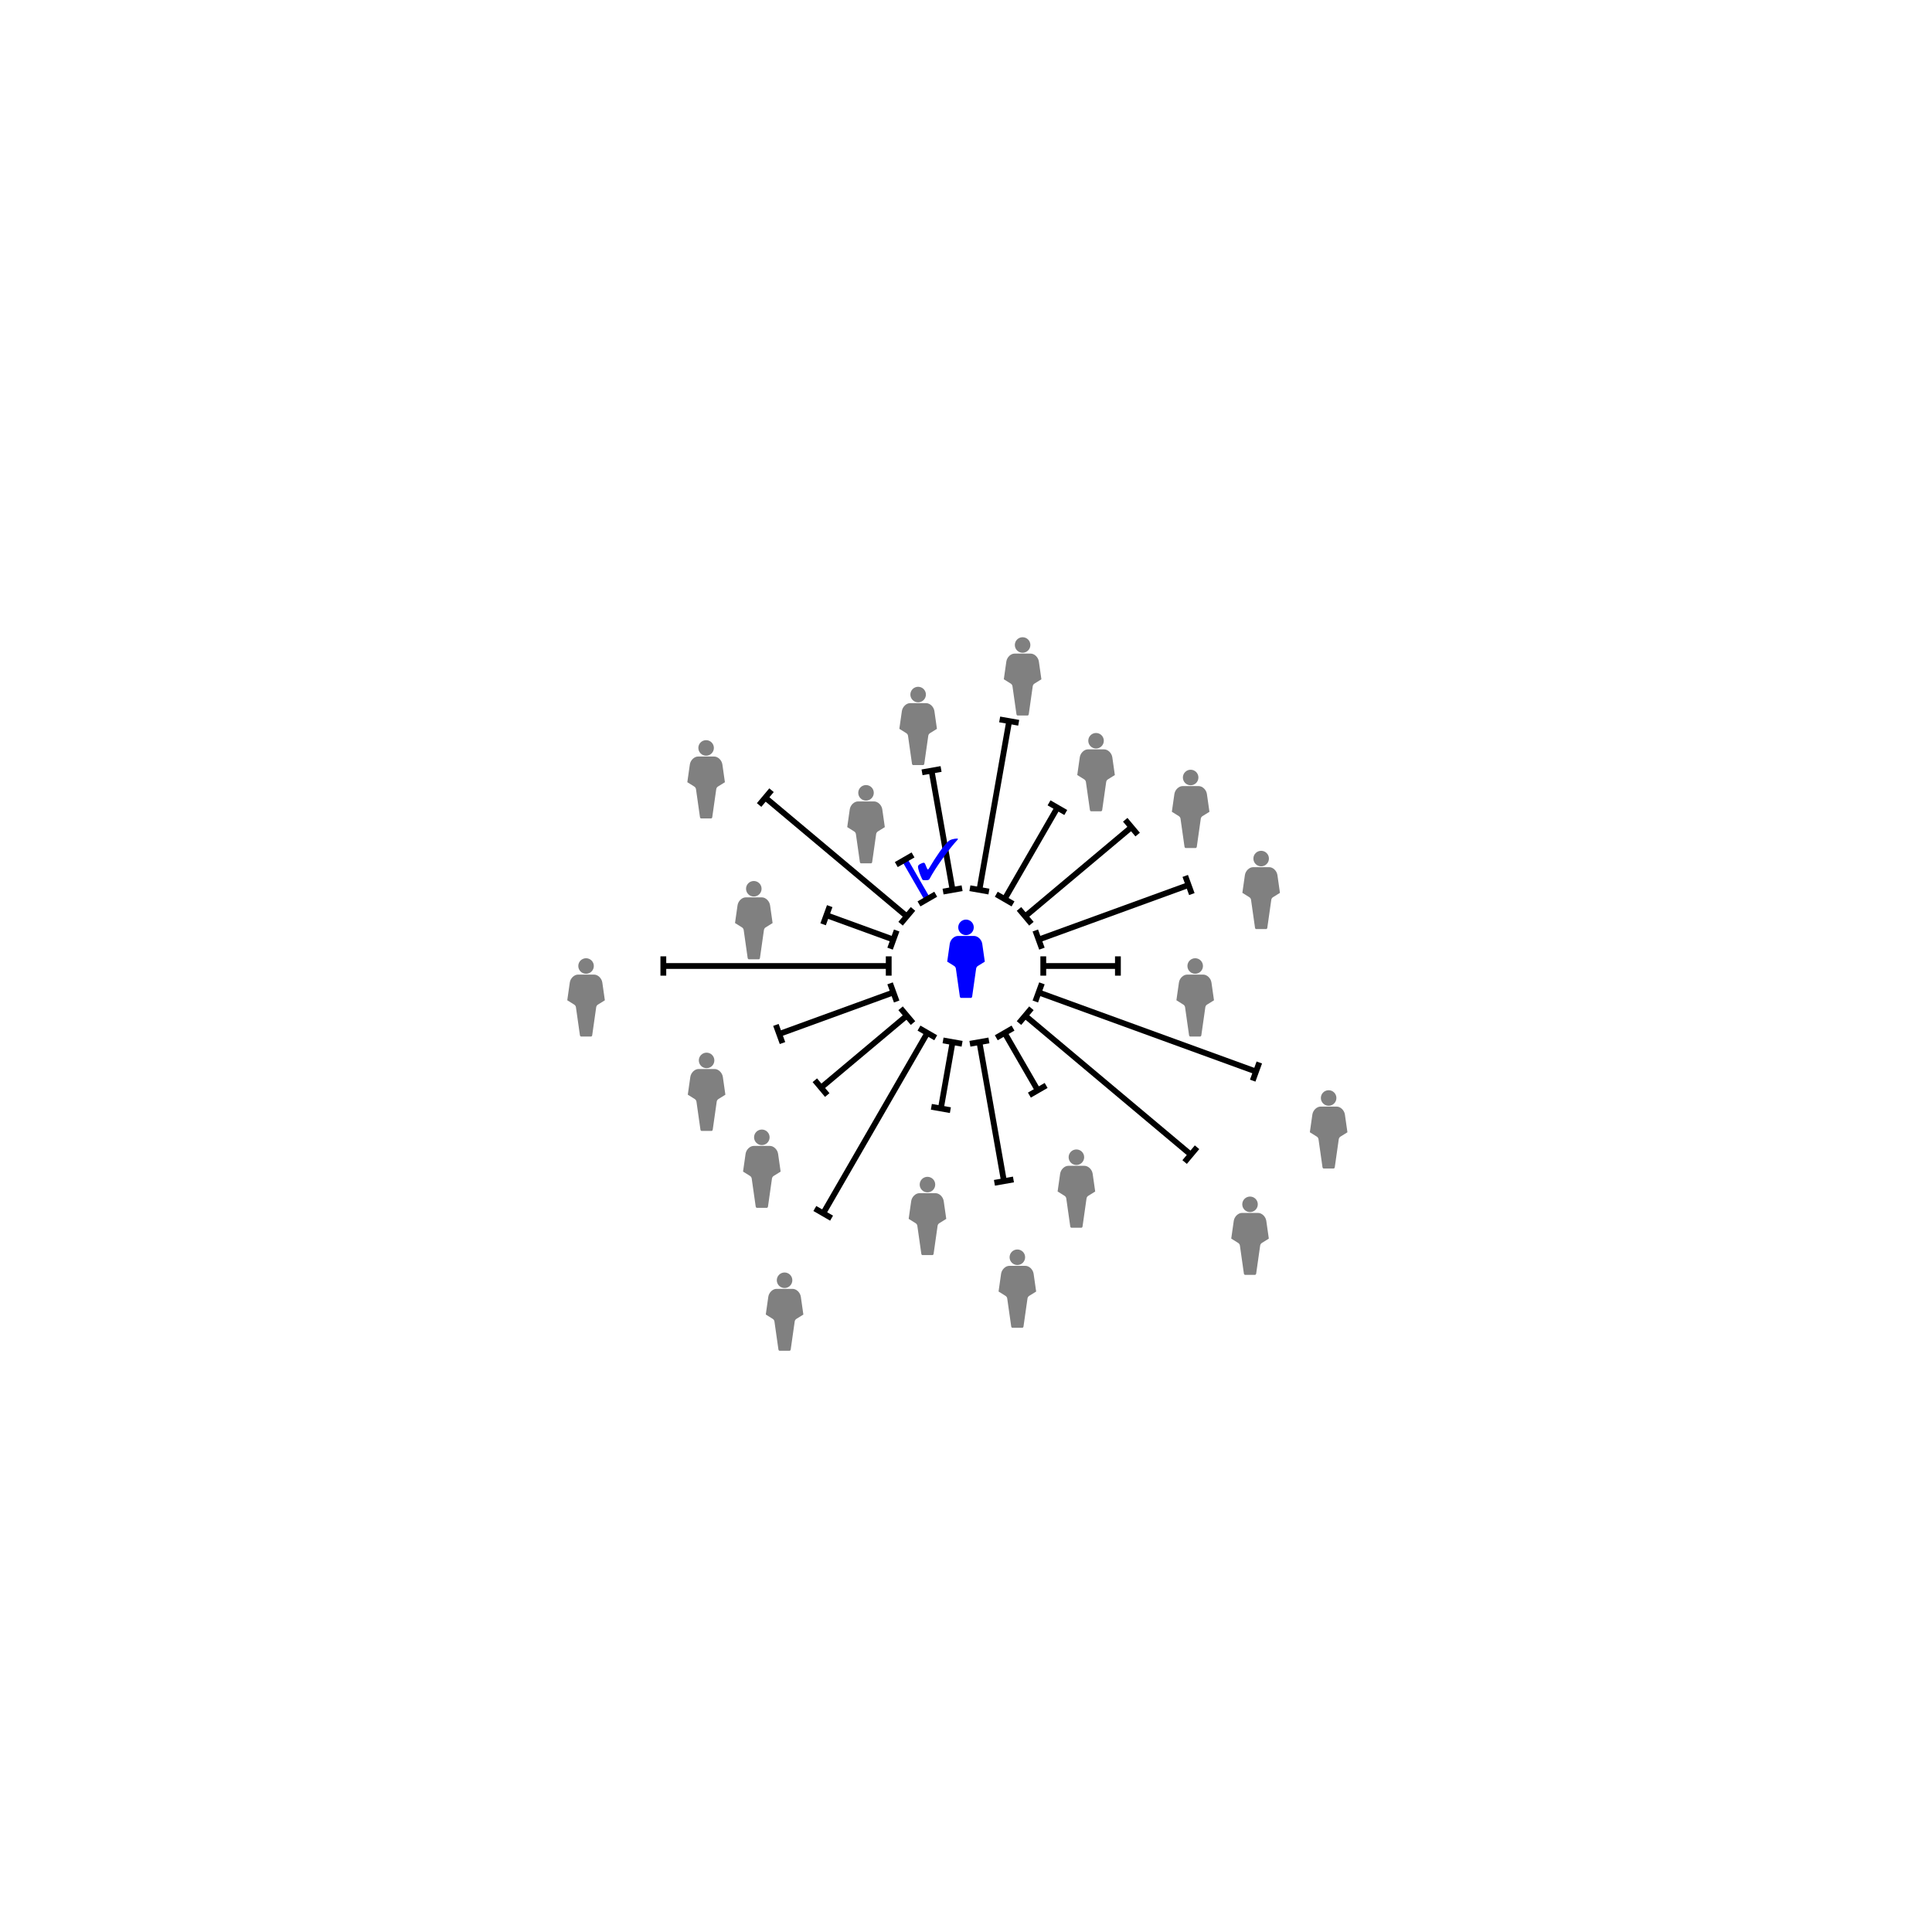
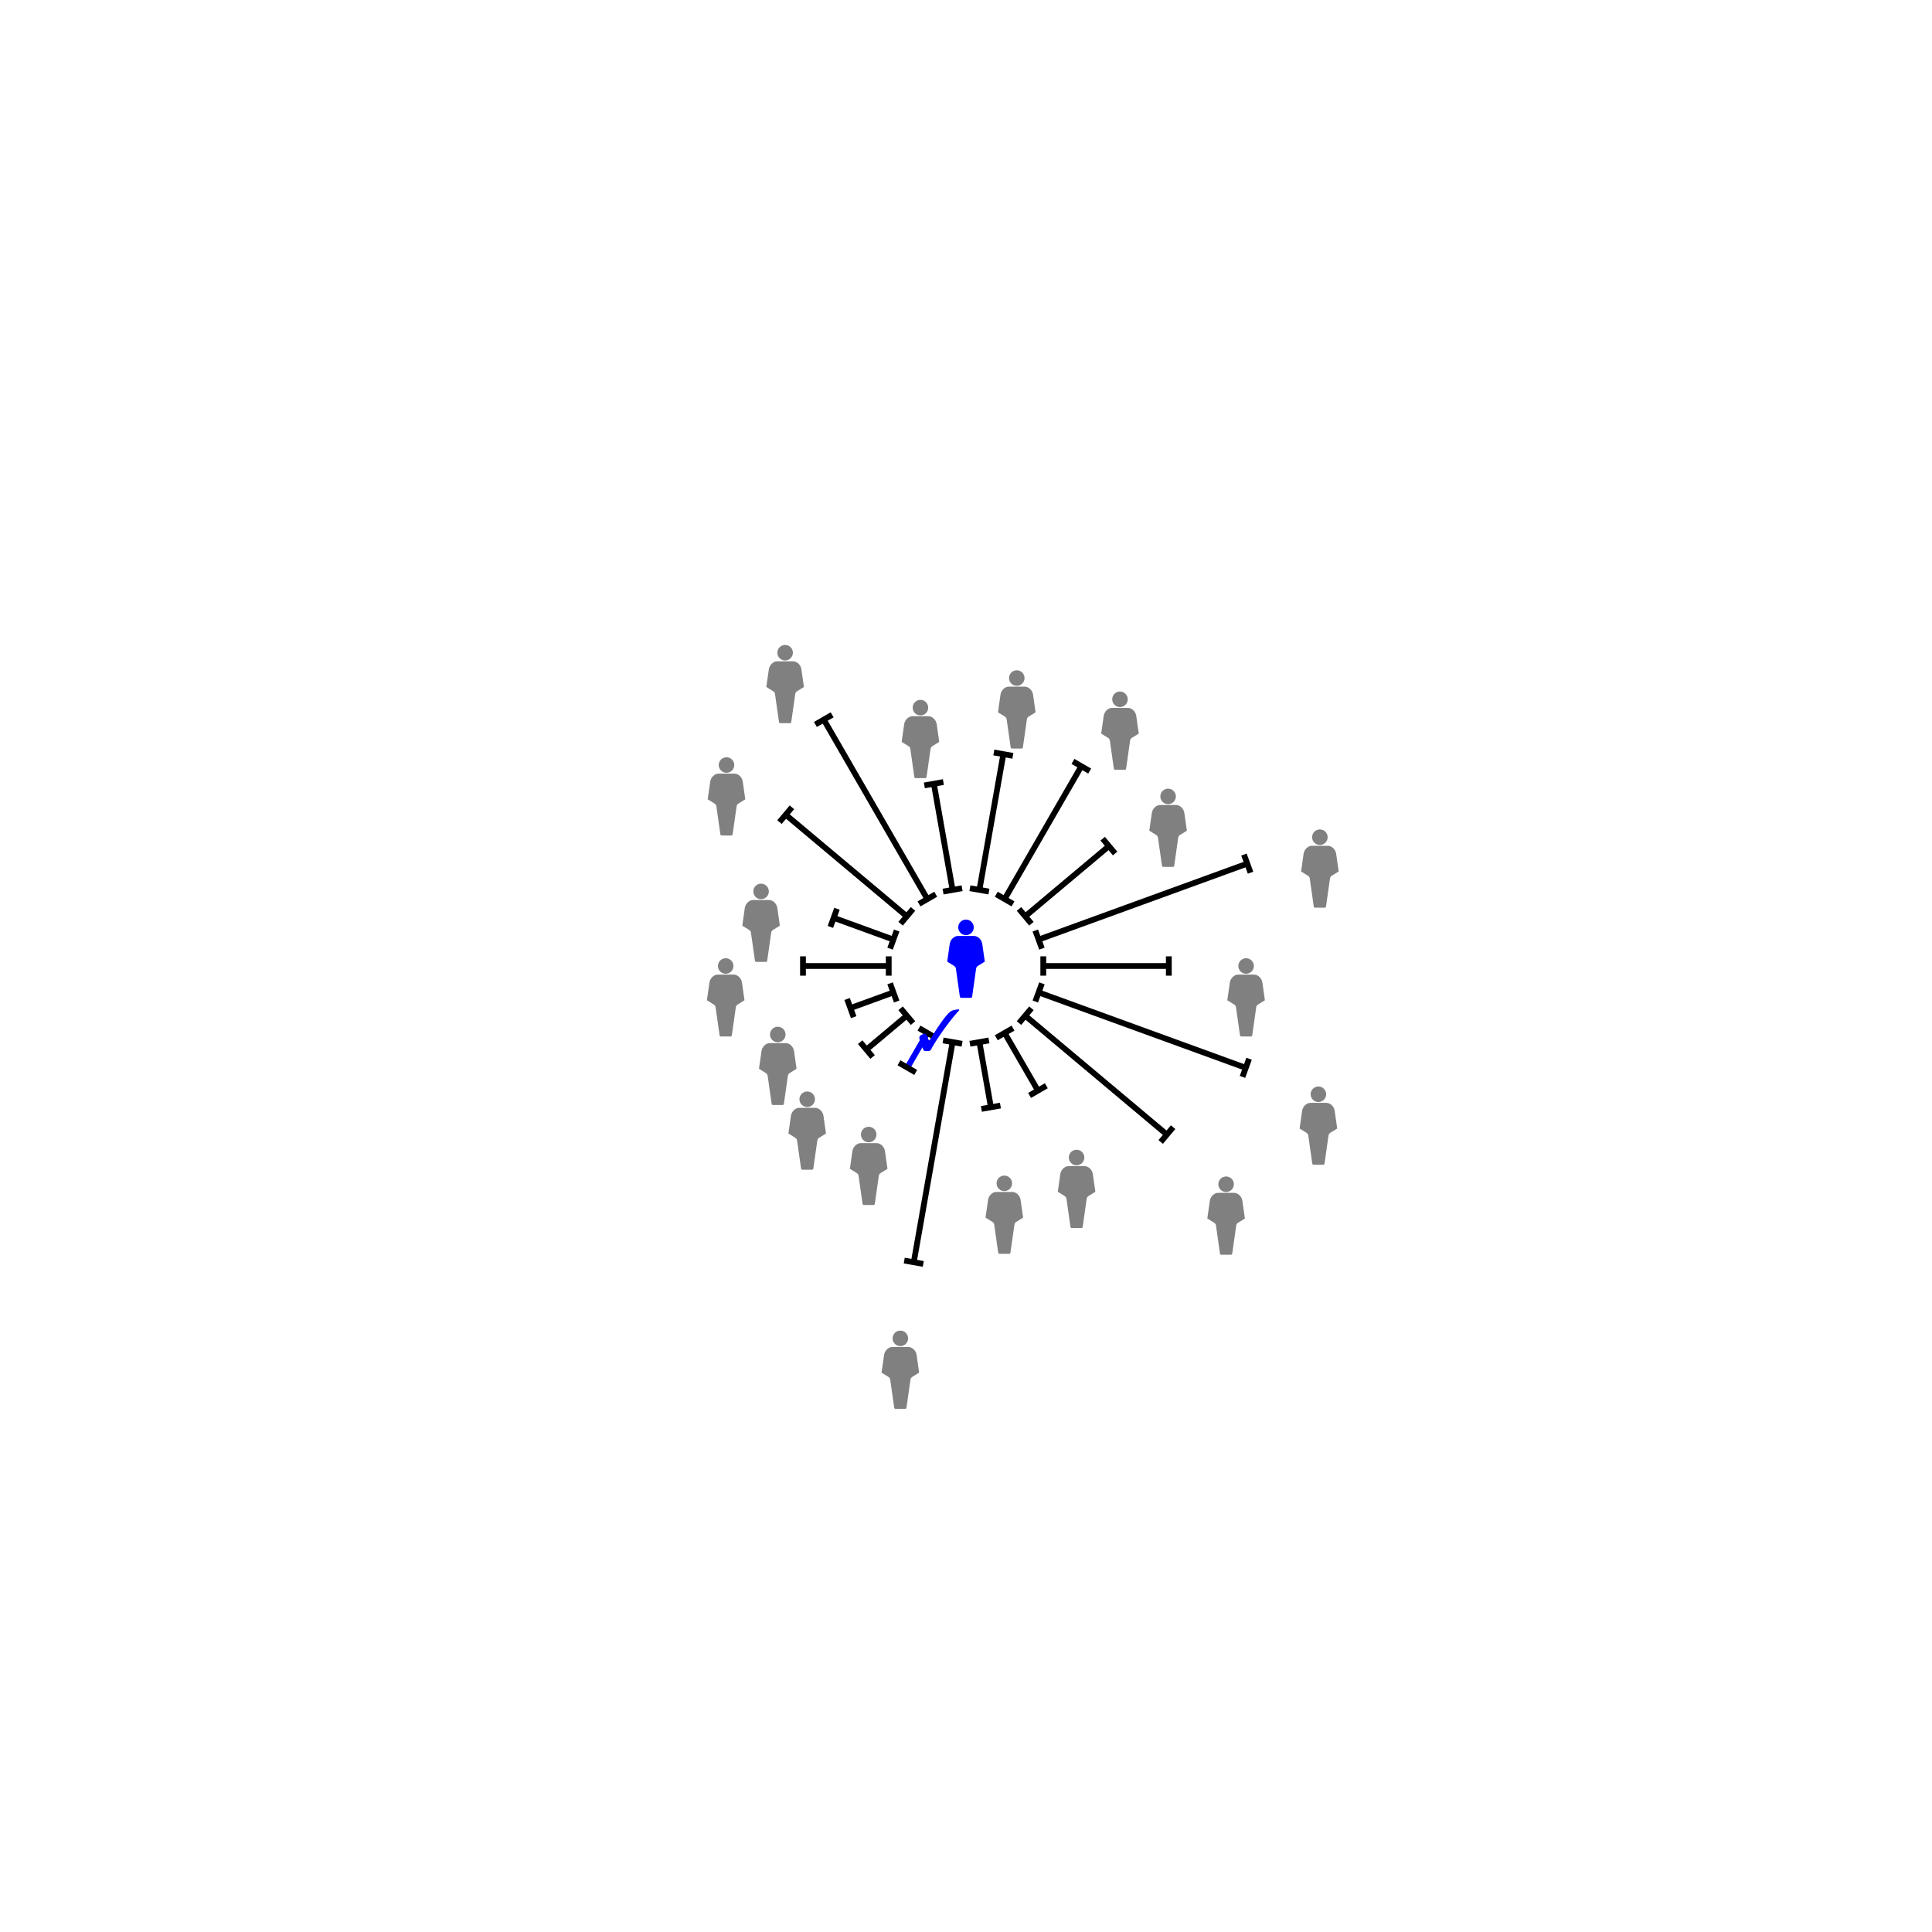
<svg xmlns="http://www.w3.org/2000/svg" baseProfile="full" height="500px" version="1.1" width="500px">
  <defs>
    <marker id="start_arrow" markerHeight="6" markerWidth="6" orient="auto" refX="3" refY="3">
      <path d="M6,0 L0,3 L6,6 Z" fill="black" />
    </marker>
    <marker id="end_arrow" markerHeight="6" markerWidth="6" orient="auto" refX="3" refY="3">
      <path d="M0,0 L6,3 L0,6 Z" fill="black" />
    </marker>
  </defs>
  <g fill="blue" transform="translate(235.2963,233.0) scale(0.1)">
-     <circle cx="147.037" cy="70" r="20.104" />
-     <path d="M98.402,158.679 L104.963,112.661 C106.644,101.598 116.398,92.253 126.261,92.253 H167.816 C177.678,92.253 187.431,101.599 189.114,112.661 L195.687,158.766 L177.734,169.911 C175.299,171.423 173.66,173.934 173.256,176.769 L162.956,249.147 C162.951,249.184 162.945,249.222 162.94,249.259 C162.697,251.122 161.041,252.485 160.27,252.485 H133.833 C133.062,252.485 131.406,251.123 131.163,249.259 C131.158,249.222 131.152,249.184 131.147,249.147 L120.845,176.769 C120.442,173.933 118.802,171.423 116.368,169.911 L98.402,158.679 Z" />
+     <circle cx="147.037" cy="70.0" r="20.104" />
+     <path d="M98.402,158.679 L104.963,112.661 C106.644,101.598 116.398,92.253 126.261,92.253 H167.816 C177.678,92.253 187.431,101.599 189.099,112.573 L195.672,158.678 L177.719,169.823 C175.284,171.335 173.645,173.846 173.241,176.681 L162.941,249.059 C162.936,249.096 162.93,249.134 162.925,249.171 C162.682,251.034 161.026,252.397 160.255,252.397 H133.818 C133.047,252.397 131.39,251.035 131.147,249.171 C131.142,249.134 131.136,249.096 131.131,249.059 L120.829,176.681 C120.426,173.845 118.786,171.334 116.352,169.823 L98.402,158.679 Z" />
  </g>
-   <g fill="grey" transform="translate(294.6115,243.0) scale(0.1)">
-     <circle cx="147.037" cy="70" r="20.104" />
-     <path d="M98.402,158.679 L104.963,112.661 C106.644,101.598 116.398,92.253 126.261,92.253 H167.816 C177.678,92.253 187.431,101.599 189.114,112.661 L195.687,158.766 L177.734,169.911 C175.299,171.423 173.66,173.934 173.256,176.769 L162.956,249.147 C162.951,249.184 162.945,249.222 162.94,249.259 C162.697,251.122 161.041,252.485 160.27,252.485 H133.833 C133.062,252.485 131.406,251.123 131.163,249.259 C131.158,249.222 131.152,249.184 131.147,249.147 L120.845,176.769 C120.442,173.933 118.802,171.423 116.368,169.911 L98.402,158.679 Z" />
+   <g fill="grey" transform="translate(307.7883,243.0) scale(0.1)">
+     <circle cx="147.037" cy="70.0" r="20.104" />
+     <path d="M98.402,158.679 L104.963,112.661 C106.644,101.598 116.398,92.253 126.261,92.253 H167.816 C177.678,92.253 187.431,101.599 189.099,112.573 L195.672,158.678 L177.719,169.823 C175.284,171.335 173.645,173.846 173.241,176.681 L162.941,249.059 C162.936,249.096 162.93,249.134 162.925,249.171 C162.682,251.034 161.026,252.397 160.255,252.397 H133.818 C133.047,252.397 131.39,251.035 131.147,249.171 C131.142,249.134 131.136,249.096 131.131,249.059 L120.829,176.681 C120.426,173.845 118.786,171.334 116.352,169.823 L98.402,158.679 Z" />
  </g>
-   <line stroke="black" stroke-width="1.5" x1="270.0" x2="289.315" y1="250.0" y2="250.0" />
+   <line stroke="black" stroke-width="1.5" x1="270.0" x2="302.492" y1="250.0" y2="250.0" />
  <line stroke="black" stroke-width="1.5" x1="270.0" x2="270.0" y1="252.5" y2="247.5" />
-   <line stroke="black" stroke-width="1.5" x1="289.315" x2="289.315" y1="252.5" y2="247.5" />
-   <g fill="grey" transform="translate(329.1454,277.1583) scale(0.1)">
-     <circle cx="147.037" cy="70" r="20.104" />
-     <path d="M98.402,158.679 L104.963,112.661 C106.644,101.598 116.398,92.253 126.261,92.253 H167.816 C177.678,92.253 187.431,101.599 189.114,112.661 L195.687,158.766 L177.734,169.911 C175.299,171.423 173.66,173.934 173.256,176.769 L162.956,249.147 C162.951,249.184 162.945,249.222 162.94,249.259 C162.697,251.122 161.041,252.485 160.27,252.485 H133.833 C133.062,252.485 131.406,251.123 131.163,249.259 C131.158,249.222 131.152,249.184 131.147,249.147 L120.845,176.769 C120.442,173.933 118.802,171.423 116.368,169.911 L98.402,158.679 Z" />
+   <line stroke="black" stroke-width="1.5" x1="302.492" x2="302.492" y1="252.5" y2="247.5" />
+   <g fill="grey" transform="translate(326.497,276.1944) scale(0.1)">
+     <circle cx="147.037" cy="70.0" r="20.104" />
+     <path d="M98.402,158.679 L104.963,112.661 C106.644,101.598 116.398,92.253 126.261,92.253 H167.816 C177.678,92.253 187.431,101.599 189.099,112.573 L195.672,158.678 L177.719,169.823 C175.284,171.335 173.645,173.846 173.241,176.681 L162.941,249.059 C162.936,249.096 162.93,249.134 162.925,249.171 C162.682,251.034 161.026,252.397 160.255,252.397 H133.818 C133.047,252.397 131.39,251.035 131.147,249.171 C131.142,249.134 131.136,249.096 131.131,249.059 L120.829,176.681 C120.426,173.845 118.786,171.334 116.352,169.823 L98.402,158.679 Z" />
  </g>
-   <line stroke="black" stroke-width="1.5" x1="268.794" x2="325.055" y1="256.84" y2="277.318" />
+   <line stroke="black" stroke-width="1.5" x1="268.794" x2="322.407" y1="256.84" y2="276.354" />
  <line stroke="black" stroke-width="1.5" x1="267.939" x2="269.649" y1="259.19" y2="254.491" />
-   <line stroke="black" stroke-width="1.5" x1="324.2" x2="325.91" y1="279.667" y2="274.969" />
-   <g fill="grey" transform="translate(308.8025,304.6791) scale(0.1)">
-     <circle cx="147.037" cy="70" r="20.104" />
-     <path d="M98.402,158.679 L104.963,112.661 C106.644,101.598 116.398,92.253 126.261,92.253 H167.816 C177.678,92.253 187.431,101.599 189.114,112.661 L195.687,158.766 L177.734,169.911 C175.299,171.423 173.66,173.934 173.256,176.769 L162.956,249.147 C162.951,249.184 162.945,249.222 162.94,249.259 C162.697,251.122 161.041,252.485 160.27,252.485 H133.833 C133.062,252.485 131.406,251.123 131.163,249.259 C131.158,249.222 131.152,249.184 131.147,249.147 L120.845,176.769 C120.442,173.933 118.802,171.423 116.368,169.911 L98.402,158.679 Z" />
+   <line stroke="black" stroke-width="1.5" x1="321.552" x2="323.262" y1="278.703" y2="274.005" />
+   <g fill="grey" transform="translate(302.6105,299.4833) scale(0.1)">
+     <circle cx="147.037" cy="70.0" r="20.104" />
+     <path d="M98.402,158.679 L104.963,112.661 C106.644,101.598 116.398,92.253 126.261,92.253 H167.816 C177.678,92.253 187.431,101.599 189.099,112.573 L195.672,158.678 L177.719,169.823 C175.284,171.335 173.645,173.846 173.241,176.681 L162.941,249.059 C162.936,249.096 162.93,249.134 162.925,249.171 C162.682,251.034 161.026,252.397 160.255,252.397 H133.818 C133.047,252.397 131.39,251.035 131.147,249.171 C131.142,249.134 131.136,249.096 131.131,249.059 L120.829,176.681 C120.426,173.845 118.786,171.334 116.352,169.823 L98.402,158.679 Z" />
  </g>
-   <line stroke="black" stroke-width="1.5" x1="265.321" x2="308.185" y1="262.856" y2="298.823" />
+   <line stroke="black" stroke-width="1.5" x1="265.321" x2="301.993" y1="262.856" y2="293.628" />
  <line stroke="black" stroke-width="1.5" x1="263.714" x2="266.928" y1="264.771" y2="260.941" />
-   <line stroke="black" stroke-width="1.5" x1="306.578" x2="309.792" y1="300.738" y2="296.908" />
-   <g fill="grey" transform="translate(263.8669,292.4857) scale(0.1)">
-     <circle cx="147.037" cy="70" r="20.104" />
-     <path d="M98.402,158.679 L104.963,112.661 C106.644,101.598 116.398,92.253 126.261,92.253 H167.816 C177.678,92.253 187.431,101.599 189.114,112.661 L195.687,158.766 L177.734,169.911 C175.299,171.423 173.66,173.934 173.256,176.769 L162.956,249.147 C162.951,249.184 162.945,249.222 162.94,249.259 C162.697,251.122 161.041,252.485 160.27,252.485 H133.833 C133.062,252.485 131.406,251.123 131.163,249.259 C131.158,249.222 131.152,249.184 131.147,249.147 L120.845,176.769 C120.442,173.933 118.802,171.423 116.368,169.911 L98.402,158.679 Z" />
+   <line stroke="black" stroke-width="1.5" x1="300.386" x2="303.6" y1="295.543" y2="291.712" />
+   <g fill="grey" transform="translate(263.9129,292.5655) scale(0.1)">
+     <circle cx="147.037" cy="70.0" r="20.104" />
+     <path d="M98.402,158.679 L104.963,112.661 C106.644,101.598 116.398,92.253 126.261,92.253 H167.816 C177.678,92.253 187.431,101.599 189.099,112.573 L195.672,158.678 L177.719,169.823 C175.284,171.335 173.645,173.846 173.241,176.681 L162.941,249.059 C162.936,249.096 162.93,249.134 162.925,249.171 C162.682,251.034 161.026,252.397 160.255,252.397 H133.818 C133.047,252.397 131.39,251.035 131.147,249.171 C131.142,249.134 131.136,249.096 131.131,249.059 L120.829,176.681 C120.426,173.845 118.786,171.334 116.352,169.823 L98.402,158.679 Z" />
  </g>
-   <line stroke="black" stroke-width="1.5" x1="260.0" x2="268.571" y1="267.321" y2="282.165" />
+   <line stroke="black" stroke-width="1.5" x1="260.0" x2="268.617" y1="267.321" y2="282.245" />
  <line stroke="black" stroke-width="1.5" x1="257.835" x2="262.165" y1="268.571" y2="266.071" />
-   <line stroke="black" stroke-width="1.5" x1="266.406" x2="270.736" y1="283.415" y2="280.915" />
-   <g fill="grey" transform="translate(248.587,318.3752) scale(0.1)">
-     <circle cx="147.037" cy="70" r="20.104" />
-     <path d="M98.402,158.679 L104.963,112.661 C106.644,101.598 116.398,92.253 126.261,92.253 H167.816 C177.678,92.253 187.431,101.599 189.114,112.661 L195.687,158.766 L177.734,169.911 C175.299,171.423 173.66,173.934 173.256,176.769 L162.956,249.147 C162.951,249.184 162.945,249.222 162.94,249.259 C162.697,251.122 161.041,252.485 160.27,252.485 H133.833 C133.062,252.485 131.406,251.123 131.163,249.259 C131.158,249.222 131.152,249.184 131.147,249.147 L120.845,176.769 C120.442,173.933 118.802,171.423 116.368,169.911 L98.402,158.679 Z" />
+   <line stroke="black" stroke-width="1.5" x1="266.452" x2="270.782" y1="283.495" y2="280.995" />
+   <g fill="grey" transform="translate(245.2145,299.2488) scale(0.1)">
+     <circle cx="147.037" cy="70.0" r="20.104" />
+     <path d="M98.402,158.679 L104.963,112.661 C106.644,101.598 116.398,92.253 126.261,92.253 H167.816 C177.678,92.253 187.431,101.599 189.099,112.573 L195.672,158.678 L177.719,169.823 C175.284,171.335 173.645,173.846 173.241,176.681 L162.941,249.059 C162.936,249.096 162.93,249.134 162.925,249.171 C162.682,251.034 161.026,252.397 160.255,252.397 H133.818 C133.047,252.397 131.39,251.035 131.147,249.171 C131.142,249.134 131.136,249.096 131.131,249.059 L120.829,176.681 C120.426,173.845 118.786,171.334 116.352,169.823 L98.402,158.679 Z" />
  </g>
-   <line stroke="black" stroke-width="1.5" x1="253.473" x2="259.818" y1="269.696" y2="305.679" />
+   <line stroke="black" stroke-width="1.5" x1="253.473" x2="256.445" y1="269.696" y2="286.553" />
  <line stroke="black" stroke-width="1.5" x1="251.011" x2="255.935" y1="270.13" y2="269.262" />
-   <line stroke="black" stroke-width="1.5" x1="257.356" x2="262.28" y1="306.113" y2="305.245" />
-   <g fill="grey" transform="translate(225.3217,299.5687) scale(0.1)">
-     <circle cx="147.037" cy="70" r="20.104" />
-     <path d="M98.402,158.679 L104.963,112.661 C106.644,101.598 116.398,92.253 126.261,92.253 H167.816 C177.678,92.253 187.431,101.599 189.114,112.661 L195.687,158.766 L177.734,169.911 C175.299,171.423 173.66,173.934 173.256,176.769 L162.956,249.147 C162.951,249.184 162.945,249.222 162.94,249.259 C162.697,251.122 161.041,252.485 160.27,252.485 H133.833 C133.062,252.485 131.406,251.123 131.163,249.259 C131.158,249.222 131.152,249.184 131.147,249.147 L120.845,176.769 C120.442,173.933 118.802,171.423 116.368,169.911 L98.402,158.679 Z" />
+   <line stroke="black" stroke-width="1.5" x1="253.983" x2="258.907" y1="286.987" y2="286.119" />
+   <g fill="grey" transform="translate(218.3042,339.3669) scale(0.1)">
+     <circle cx="147.037" cy="70.0" r="20.104" />
+     <path d="M98.402,158.679 L104.963,112.661 C106.644,101.598 116.398,92.253 126.261,92.253 H167.816 C177.678,92.253 187.431,101.599 189.099,112.573 L195.672,158.678 L177.719,169.823 C175.284,171.335 173.645,173.846 173.241,176.681 L162.941,249.059 C162.936,249.096 162.93,249.134 162.925,249.171 C162.682,251.034 161.026,252.397 160.255,252.397 H133.818 C133.047,252.397 131.39,251.035 131.147,249.171 C131.142,249.134 131.136,249.096 131.131,249.059 L120.829,176.681 C120.426,173.845 118.786,171.334 116.352,169.823 L98.402,158.679 Z" />
  </g>
-   <line stroke="black" stroke-width="1.5" x1="246.527" x2="243.498" y1="269.696" y2="286.873" />
+   <line stroke="black" stroke-width="1.5" x1="246.527" x2="236.481" y1="269.696" y2="326.671" />
  <line stroke="black" stroke-width="1.5" x1="244.065" x2="248.989" y1="269.262" y2="270.13" />
-   <line stroke="black" stroke-width="1.5" x1="241.036" x2="245.96" y1="286.438" y2="287.307" />
-   <g fill="grey" transform="translate(188.3414,324.3283) scale(0.1)">
-     <circle cx="147.037" cy="70" r="20.104" />
-     <path d="M98.402,158.679 L104.963,112.661 C106.644,101.598 116.398,92.253 126.261,92.253 H167.816 C177.678,92.253 187.431,101.599 189.114,112.661 L195.687,158.766 L177.734,169.911 C175.299,171.423 173.66,173.934 173.256,176.769 L162.956,249.147 C162.951,249.184 162.945,249.222 162.94,249.259 C162.697,251.122 161.041,252.485 160.27,252.485 H133.833 C133.062,252.485 131.406,251.123 131.163,249.259 C131.158,249.222 131.152,249.184 131.147,249.147 L120.845,176.769 C120.442,173.933 118.802,171.423 116.368,169.911 L98.402,158.679 Z" />
+   <line stroke="black" stroke-width="1.5" x1="234.019" x2="238.943" y1="326.237" y2="327.105" />
+   <g fill="grey" transform="translate(210.1131,286.6185) scale(0.1)">
+     <circle cx="147.037" cy="70.0" r="20.104" />
+     <path d="M98.402,158.679 L104.963,112.661 C106.644,101.598 116.398,92.253 126.261,92.253 H167.816 C177.678,92.253 187.431,101.599 189.099,112.573 L195.672,158.678 L177.719,169.823 C175.284,171.335 173.645,173.846 173.241,176.681 L162.941,249.059 C162.936,249.096 162.93,249.134 162.925,249.171 C162.682,251.034 161.026,252.397 160.255,252.397 H133.818 C133.047,252.397 131.39,251.035 131.147,249.171 C131.142,249.134 131.136,249.096 131.131,249.059 L120.829,176.681 C120.426,173.845 118.786,171.334 116.352,169.823 L98.402,158.679 Z" />
  </g>
-   <line stroke="black" stroke-width="1.5" x1="240.0" x2="213.045" y1="267.321" y2="314.008" />
+   <line stroke="blue" stroke-width="1.5" x1="240.0" x2="234.817" y1="267.321" y2="276.298" />
  <line stroke="black" stroke-width="1.5" x1="237.835" x2="242.165" y1="266.071" y2="268.571" />
-   <line stroke="black" stroke-width="1.5" x1="210.88" x2="215.21" y1="312.758" y2="315.258" />
-   <g fill="grey" transform="translate(182.4591,287.3357) scale(0.1)">
-     <circle cx="147.037" cy="70" r="20.104" />
-     <path d="M98.402,158.679 L104.963,112.661 C106.644,101.598 116.398,92.253 126.261,92.253 H167.816 C177.678,92.253 187.431,101.599 189.114,112.661 L195.687,158.766 L177.734,169.911 C175.299,171.423 173.66,173.934 173.256,176.769 L162.956,249.147 C162.951,249.184 162.945,249.222 162.94,249.259 C162.697,251.122 161.041,252.485 160.27,252.485 H133.833 C133.062,252.485 131.406,251.123 131.163,249.259 C131.158,249.222 131.152,249.184 131.147,249.147 L120.845,176.769 C120.442,173.933 118.802,171.423 116.368,169.911 L98.402,158.679 Z" />
+   <line stroke="black" stroke-width="1.5" x1="232.652" x2="236.982" y1="275.048" y2="277.548" />
+   <g fill="grey" transform="translate(194.1982,277.4854) scale(0.1)">
+     <circle cx="147.037" cy="70.0" r="20.104" />
+     <path d="M98.402,158.679 L104.963,112.661 C106.644,101.598 116.398,92.253 126.261,92.253 H167.816 C177.678,92.253 187.431,101.599 189.099,112.573 L195.672,158.678 L177.719,169.823 C175.284,171.335 173.645,173.846 173.241,176.681 L162.941,249.059 C162.936,249.096 162.93,249.134 162.925,249.171 C162.682,251.034 161.026,252.397 160.255,252.397 H133.818 C133.047,252.397 131.39,251.035 131.147,249.171 C131.142,249.134 131.136,249.096 131.131,249.059 L120.829,176.681 C120.426,173.845 118.786,171.334 116.352,169.823 L98.402,158.679 Z" />
  </g>
-   <line stroke="black" stroke-width="1.5" x1="234.679" x2="212.484" y1="262.856" y2="281.48" />
+   <line stroke="black" stroke-width="1.5" x1="234.679" x2="224.223" y1="262.856" y2="271.63" />
  <line stroke="black" stroke-width="1.5" x1="233.072" x2="236.286" y1="260.941" y2="264.771" />
-   <line stroke="black" stroke-width="1.5" x1="210.877" x2="214.091" y1="279.565" y2="283.395" />
-   <g fill="grey" transform="translate(168.1595,267.4358) scale(0.1)">
-     <circle cx="147.037" cy="70" r="20.104" />
-     <path d="M98.402,158.679 L104.963,112.661 C106.644,101.598 116.398,92.253 126.261,92.253 H167.816 C177.678,92.253 187.431,101.599 189.114,112.661 L195.687,158.766 L177.734,169.911 C175.299,171.423 173.66,173.934 173.256,176.769 L162.956,249.147 C162.951,249.184 162.945,249.222 162.94,249.259 C162.697,251.122 161.041,252.485 160.27,252.485 H133.833 C133.062,252.485 131.406,251.123 131.163,249.259 C131.158,249.222 131.152,249.184 131.147,249.147 L120.845,176.769 C120.442,173.933 118.802,171.423 116.368,169.911 L98.402,158.679 Z" />
+   <line stroke="black" stroke-width="1.5" x1="222.616" x2="225.83" y1="269.715" y2="273.545" />
+   <g fill="grey" transform="translate(186.5819,260.7306) scale(0.1)">
+     <circle cx="147.037" cy="70.0" r="20.104" />
+     <path d="M98.402,158.679 L104.963,112.661 C106.644,101.598 116.398,92.253 126.261,92.253 H167.816 C177.678,92.253 187.431,101.599 189.099,112.573 L195.672,158.678 L177.719,169.823 C175.284,171.335 173.645,173.846 173.241,176.681 L162.941,249.059 C162.936,249.096 162.93,249.134 162.925,249.171 C162.682,251.034 161.026,252.397 160.255,252.397 H133.818 C133.047,252.397 131.39,251.035 131.147,249.171 C131.142,249.134 131.136,249.096 131.131,249.059 L120.829,176.681 C120.426,173.845 118.786,171.334 116.352,169.823 L98.402,158.679 Z" />
  </g>
-   <line stroke="black" stroke-width="1.5" x1="231.206" x2="201.657" y1="256.84" y2="267.595" />
+   <line stroke="black" stroke-width="1.5" x1="231.206" x2="220.079" y1="256.84" y2="260.89" />
  <line stroke="black" stroke-width="1.5" x1="230.351" x2="232.061" y1="254.491" y2="259.19" />
-   <line stroke="black" stroke-width="1.5" x1="200.802" x2="202.512" y1="265.246" y2="269.945" />
-   <g fill="grey" transform="translate(136.9678,243.0) scale(0.1)">
-     <circle cx="147.037" cy="70" r="20.104" />
-     <path d="M98.402,158.679 L104.963,112.661 C106.644,101.598 116.398,92.253 126.261,92.253 H167.816 C177.678,92.253 187.431,101.599 189.114,112.661 L195.687,158.766 L177.734,169.911 C175.299,171.423 173.66,173.934 173.256,176.769 L162.956,249.147 C162.951,249.184 162.945,249.222 162.94,249.259 C162.697,251.122 161.041,252.485 160.27,252.485 H133.833 C133.062,252.485 131.406,251.123 131.163,249.259 C131.158,249.222 131.152,249.184 131.147,249.147 L120.845,176.769 C120.442,173.933 118.802,171.423 116.368,169.911 L98.402,158.679 Z" />
+   <line stroke="black" stroke-width="1.5" x1="219.224" x2="220.934" y1="258.541" y2="263.239" />
+   <g fill="grey" transform="translate(173.1071,243.0) scale(0.1)">
+     <circle cx="147.037" cy="70.0" r="20.104" />
+     <path d="M98.402,158.679 L104.963,112.661 C106.644,101.598 116.398,92.253 126.261,92.253 H167.816 C177.678,92.253 187.431,101.599 189.099,112.573 L195.672,158.678 L177.719,169.823 C175.284,171.335 173.645,173.846 173.241,176.681 L162.941,249.059 C162.936,249.096 162.93,249.134 162.925,249.171 C162.682,251.034 161.026,252.397 160.255,252.397 H133.818 C133.047,252.397 131.39,251.035 131.147,249.171 C131.142,249.134 131.136,249.096 131.131,249.059 L120.829,176.681 C120.426,173.845 118.786,171.334 116.352,169.823 L98.402,158.679 Z" />
  </g>
-   <line stroke="black" stroke-width="1.5" x1="230.0" x2="171.671" y1="250.0" y2="250.0" />
+   <line stroke="black" stroke-width="1.5" x1="230.0" x2="207.811" y1="250.0" y2="250.0" />
  <line stroke="black" stroke-width="1.5" x1="230.0" x2="230.0" y1="247.5" y2="252.5" />
-   <line stroke="black" stroke-width="1.5" x1="171.671" x2="171.671" y1="247.5" y2="252.5" />
-   <g fill="grey" transform="translate(180.3808,223.0124) scale(0.1)">
-     <circle cx="147.037" cy="70" r="20.104" />
-     <path d="M98.402,158.679 L104.963,112.661 C106.644,101.598 116.398,92.253 126.261,92.253 H167.816 C177.678,92.253 187.431,101.599 189.114,112.661 L195.687,158.766 L177.734,169.911 C175.299,171.423 173.66,173.934 173.256,176.769 L162.956,249.147 C162.951,249.184 162.945,249.222 162.94,249.259 C162.697,251.122 161.041,252.485 160.27,252.485 H133.833 C133.062,252.485 131.406,251.123 131.163,249.259 C131.158,249.222 131.152,249.184 131.147,249.147 L120.845,176.769 C120.442,173.933 118.802,171.423 116.368,169.911 L98.402,158.679 Z" />
+   <line stroke="black" stroke-width="1.5" x1="207.811" x2="207.811" y1="247.5" y2="252.5" />
+   <g fill="grey" transform="translate(182.2598,223.6963) scale(0.1)">
+     <circle cx="147.037" cy="70.0" r="20.104" />
+     <path d="M98.402,158.679 L104.963,112.661 C106.644,101.598 116.398,92.253 126.261,92.253 H167.816 C177.678,92.253 187.431,101.599 189.099,112.573 L195.672,158.678 L177.719,169.823 C175.284,171.335 173.645,173.846 173.241,176.681 L162.941,249.059 C162.936,249.096 162.93,249.134 162.925,249.171 C162.682,251.034 161.026,252.397 160.255,252.397 H133.818 C133.047,252.397 131.39,251.035 131.147,249.171 C131.142,249.134 131.136,249.096 131.131,249.059 L120.829,176.681 C120.426,173.845 118.786,171.334 116.352,169.823 L98.402,158.679 Z" />
  </g>
-   <line stroke="black" stroke-width="1.5" x1="231.206" x2="213.878" y1="243.16" y2="236.853" />
+   <line stroke="black" stroke-width="1.5" x1="231.206" x2="215.757" y1="243.16" y2="237.537" />
  <line stroke="black" stroke-width="1.5" x1="232.061" x2="230.351" y1="240.81" y2="245.509" />
-   <line stroke="black" stroke-width="1.5" x1="214.733" x2="213.023" y1="234.504" y2="239.202" />
-   <g fill="grey" transform="translate(168.0373,186.563) scale(0.1)">
-     <circle cx="147.037" cy="70" r="20.104" />
-     <path d="M98.402,158.679 L104.963,112.661 C106.644,101.598 116.398,92.253 126.261,92.253 H167.816 C177.678,92.253 187.431,101.599 189.114,112.661 L195.687,158.766 L177.734,169.911 C175.299,171.423 173.66,173.934 173.256,176.769 L162.956,249.147 C162.951,249.184 162.945,249.222 162.94,249.259 C162.697,251.122 161.041,252.485 160.27,252.485 H133.833 C133.062,252.485 131.406,251.123 131.163,249.259 C131.158,249.222 131.152,249.184 131.147,249.147 L120.845,176.769 C120.442,173.933 118.802,171.423 116.368,169.911 L98.402,158.679 Z" />
+   <line stroke="black" stroke-width="1.5" x1="216.612" x2="214.902" y1="235.187" y2="239.886" />
+   <g fill="grey" transform="translate(173.3129,190.9898) scale(0.1)">
+     <circle cx="147.037" cy="70.0" r="20.104" />
+     <path d="M98.402,158.679 L104.963,112.661 C106.644,101.598 116.398,92.253 126.261,92.253 H167.816 C177.678,92.253 187.431,101.599 189.099,112.573 L195.672,158.678 L177.719,169.823 C175.284,171.335 173.645,173.846 173.241,176.681 L162.941,249.059 C162.936,249.096 162.93,249.134 162.925,249.171 C162.682,251.034 161.026,252.397 160.255,252.397 H133.818 C133.047,252.397 131.39,251.035 131.147,249.171 C131.142,249.134 131.136,249.096 131.131,249.059 L120.829,176.681 C120.426,173.845 118.786,171.334 116.352,169.823 L98.402,158.679 Z" />
  </g>
-   <line stroke="black" stroke-width="1.5" x1="234.679" x2="198.062" y1="237.144" y2="206.419" />
+   <line stroke="black" stroke-width="1.5" x1="234.679" x2="203.338" y1="237.144" y2="210.846" />
  <line stroke="black" stroke-width="1.5" x1="236.286" x2="233.072" y1="235.229" y2="239.059" />
-   <line stroke="black" stroke-width="1.5" x1="199.669" x2="196.455" y1="204.504" y2="208.334" />
-   <g fill="grey" transform="translate(209.4219,198.1842) scale(0.1)">
-     <circle cx="147.037" cy="70" r="20.104" />
-     <path d="M98.402,158.679 L104.963,112.661 C106.644,101.598 116.398,92.253 126.261,92.253 H167.816 C177.678,92.253 187.431,101.599 189.114,112.661 L195.687,158.766 L177.734,169.911 C175.299,171.423 173.66,173.934 173.256,176.769 L162.956,249.147 C162.951,249.184 162.945,249.222 162.94,249.259 C162.697,251.122 161.041,252.485 160.27,252.485 H133.833 C133.062,252.485 131.406,251.123 131.163,249.259 C131.158,249.222 131.152,249.184 131.147,249.147 L120.845,176.769 C120.442,173.933 118.802,171.423 116.368,169.911 L98.402,158.679 Z" />
+   <line stroke="black" stroke-width="1.5" x1="204.944" x2="201.731" y1="208.93" y2="212.761" />
+   <g fill="grey" transform="translate(188.4859,161.922) scale(0.1)">
+     <circle cx="147.037" cy="70.0" r="20.104" />
+     <path d="M98.402,158.679 L104.963,112.661 C106.644,101.598 116.398,92.253 126.261,92.253 H167.816 C177.678,92.253 187.431,101.599 189.099,112.573 L195.672,158.678 L177.719,169.823 C175.284,171.335 173.645,173.846 173.241,176.681 L162.941,249.059 C162.936,249.096 162.93,249.134 162.925,249.171 C162.682,251.034 161.026,252.397 160.255,252.397 H133.818 C133.047,252.397 131.39,251.035 131.147,249.171 C131.142,249.134 131.136,249.096 131.131,249.059 L120.829,176.681 C120.426,173.845 118.786,171.334 116.352,169.823 L98.402,158.679 Z" />
  </g>
-   <line stroke="blue" stroke-width="1.5" x1="240.0" x2="234.126" y1="232.679" y2="222.505" />
+   <line stroke="black" stroke-width="1.5" x1="240.0" x2="213.19" y1="232.679" y2="186.242" />
  <line stroke="black" stroke-width="1.5" x1="242.165" x2="237.835" y1="231.429" y2="233.929" />
-   <line stroke="black" stroke-width="1.5" x1="236.291" x2="231.96" y1="221.255" y2="223.755" />
-   <g fill="grey" transform="translate(222.9093,172.7497) scale(0.1)">
-     <circle cx="147.037" cy="70" r="20.104" />
-     <path d="M98.402,158.679 L104.963,112.661 C106.644,101.598 116.398,92.253 126.261,92.253 H167.816 C177.678,92.253 187.431,101.599 189.114,112.661 L195.687,158.766 L177.734,169.911 C175.299,171.423 173.66,173.934 173.256,176.769 L162.956,249.147 C162.951,249.184 162.945,249.222 162.94,249.259 C162.697,251.122 161.041,252.485 160.27,252.485 H133.833 C133.062,252.485 131.406,251.123 131.163,249.259 C131.158,249.222 131.152,249.184 131.147,249.147 L120.845,176.769 C120.442,173.933 118.802,171.423 116.368,169.911 L98.402,158.679 Z" />
+   <line stroke="black" stroke-width="1.5" x1="215.355" x2="211.025" y1="184.992" y2="187.492" />
+   <g fill="grey" transform="translate(223.5063,176.1355) scale(0.1)">
+     <circle cx="147.037" cy="70.0" r="20.104" />
+     <path d="M98.402,158.679 L104.963,112.661 C106.644,101.598 116.398,92.253 126.261,92.253 H167.816 C177.678,92.253 187.431,101.599 189.099,112.573 L195.672,158.678 L177.719,169.823 C175.284,171.335 173.645,173.846 173.241,176.681 L162.941,249.059 C162.936,249.096 162.93,249.134 162.925,249.171 C162.682,251.034 161.026,252.397 160.255,252.397 H133.818 C133.047,252.397 131.39,251.035 131.147,249.171 C131.142,249.134 131.136,249.096 131.131,249.059 L120.829,176.681 C120.426,173.845 118.786,171.334 116.352,169.823 L98.402,158.679 Z" />
  </g>
-   <line stroke="black" stroke-width="1.5" x1="246.527" x2="241.086" y1="230.304" y2="199.446" />
+   <line stroke="black" stroke-width="1.5" x1="246.527" x2="241.683" y1="230.304" y2="202.832" />
  <line stroke="black" stroke-width="1.5" x1="248.989" x2="244.065" y1="229.87" y2="230.738" />
-   <line stroke="black" stroke-width="1.5" x1="243.548" x2="238.624" y1="199.012" y2="199.88" />
-   <g fill="grey" transform="translate(249.9448,159.9243) scale(0.1)">
-     <circle cx="147.037" cy="70" r="20.104" />
-     <path d="M98.402,158.679 L104.963,112.661 C106.644,101.598 116.398,92.253 126.261,92.253 H167.816 C177.678,92.253 187.431,101.599 189.114,112.661 L195.687,158.766 L177.734,169.911 C175.299,171.423 173.66,173.934 173.256,176.769 L162.956,249.147 C162.951,249.184 162.945,249.222 162.94,249.259 C162.697,251.122 161.041,252.485 160.27,252.485 H133.833 C133.062,252.485 131.406,251.123 131.163,249.259 C131.158,249.222 131.152,249.184 131.147,249.147 L120.845,176.769 C120.442,173.933 118.802,171.423 116.368,169.911 L98.402,158.679 Z" />
+   <line stroke="black" stroke-width="1.5" x1="244.145" x2="239.221" y1="202.398" y2="203.266" />
+   <g fill="grey" transform="translate(248.4365,168.4785) scale(0.1)">
+     <circle cx="147.037" cy="70.0" r="20.104" />
+     <path d="M98.402,158.679 L104.963,112.661 C106.644,101.598 116.398,92.253 126.261,92.253 H167.816 C177.678,92.253 187.431,101.599 189.099,112.573 L195.672,158.678 L177.719,169.823 C175.284,171.335 173.645,173.846 173.241,176.681 L162.941,249.059 C162.936,249.096 162.93,249.134 162.925,249.171 C162.682,251.034 161.026,252.397 160.255,252.397 H133.818 C133.047,252.397 131.39,251.035 131.147,249.171 C131.142,249.134 131.136,249.096 131.131,249.059 L120.829,176.681 C120.426,173.845 118.786,171.334 116.352,169.823 L98.402,158.679 Z" />
  </g>
-   <line stroke="black" stroke-width="1.5" x1="253.473" x2="261.176" y1="230.304" y2="186.62" />
+   <line stroke="black" stroke-width="1.5" x1="253.473" x2="259.667" y1="230.304" y2="195.175" />
  <line stroke="black" stroke-width="1.5" x1="255.935" x2="251.011" y1="230.738" y2="229.87" />
-   <line stroke="black" stroke-width="1.5" x1="263.638" x2="258.714" y1="187.055" y2="186.186" />
-   <g fill="grey" transform="translate(268.9525,184.7058) scale(0.1)">
-     <circle cx="147.037" cy="70" r="20.104" />
-     <path d="M98.402,158.679 L104.963,112.661 C106.644,101.598 116.398,92.253 126.261,92.253 H167.816 C177.678,92.253 187.431,101.599 189.114,112.661 L195.687,158.766 L177.734,169.911 C175.299,171.423 173.66,173.934 173.256,176.769 L162.956,249.147 C162.951,249.184 162.945,249.222 162.94,249.259 C162.697,251.122 161.041,252.485 160.27,252.485 H133.833 C133.062,252.485 131.406,251.123 131.163,249.259 C131.158,249.222 131.152,249.184 131.147,249.147 L120.845,176.769 C120.442,173.933 118.802,171.423 116.368,169.911 L98.402,158.679 Z" />
+   <line stroke="black" stroke-width="1.5" x1="262.129" x2="257.205" y1="195.609" y2="194.74" />
+   <g fill="grey" transform="translate(275.1455,173.9791) scale(0.1)">
+     <circle cx="147.037" cy="70.0" r="20.104" />
+     <path d="M98.402,158.679 L104.963,112.661 C106.644,101.598 116.398,92.253 126.261,92.253 H167.816 C177.678,92.253 187.431,101.599 189.099,112.573 L195.672,158.678 L177.719,169.823 C175.284,171.335 173.645,173.846 173.241,176.681 L162.941,249.059 C162.936,249.096 162.93,249.134 162.925,249.171 C162.682,251.034 161.026,252.397 160.255,252.397 H133.818 C133.047,252.397 131.39,251.035 131.147,249.171 C131.142,249.134 131.136,249.096 131.131,249.059 L120.829,176.681 C120.426,173.845 118.786,171.334 116.352,169.823 L98.402,158.679 Z" />
  </g>
-   <line stroke="black" stroke-width="1.5" x1="260.0" x2="273.656" y1="232.679" y2="209.026" />
+   <line stroke="black" stroke-width="1.5" x1="260.0" x2="279.849" y1="232.679" y2="198.3" />
  <line stroke="black" stroke-width="1.5" x1="262.165" x2="257.835" y1="233.929" y2="231.429" />
-   <line stroke="black" stroke-width="1.5" x1="275.821" x2="271.491" y1="210.276" y2="207.776" />
-   <g fill="grey" transform="translate(293.4345,194.2162) scale(0.1)">
-     <circle cx="147.037" cy="70" r="20.104" />
-     <path d="M98.402,158.679 L104.963,112.661 C106.644,101.598 116.398,92.253 126.261,92.253 H167.816 C177.678,92.253 187.431,101.599 189.114,112.661 L195.687,158.766 L177.734,169.911 C175.299,171.423 173.66,173.934 173.256,176.769 L162.956,249.147 C162.951,249.184 162.945,249.222 162.94,249.259 C162.697,251.122 161.041,252.485 160.27,252.485 H133.833 C133.062,252.485 131.406,251.123 131.163,249.259 C131.158,249.222 131.152,249.184 131.147,249.147 L120.845,176.769 C120.442,173.933 118.802,171.423 116.368,169.911 L98.402,158.679 Z" />
+   <line stroke="black" stroke-width="1.5" x1="282.014" x2="277.684" y1="199.55" y2="197.05" />
+   <g fill="grey" transform="translate(287.5983,199.1134) scale(0.1)">
+     <circle cx="147.037" cy="70.0" r="20.104" />
+     <path d="M98.402,158.679 L104.963,112.661 C106.644,101.598 116.398,92.253 126.261,92.253 H167.816 C177.678,92.253 187.431,101.599 189.099,112.573 L195.672,158.678 L177.719,169.823 C175.284,171.335 173.645,173.846 173.241,176.681 L162.941,249.059 C162.936,249.096 162.93,249.134 162.925,249.171 C162.682,251.034 161.026,252.397 160.255,252.397 H133.818 C133.047,252.397 131.39,251.035 131.147,249.171 C131.142,249.134 131.136,249.096 131.131,249.059 L120.829,176.681 C120.426,173.845 118.786,171.334 116.352,169.823 L98.402,158.679 Z" />
  </g>
-   <line stroke="black" stroke-width="1.5" x1="265.321" x2="292.817" y1="237.144" y2="214.072" />
+   <line stroke="black" stroke-width="1.5" x1="265.321" x2="286.981" y1="237.144" y2="218.969" />
  <line stroke="black" stroke-width="1.5" x1="266.928" x2="263.714" y1="239.059" y2="235.229" />
-   <line stroke="black" stroke-width="1.5" x1="294.424" x2="291.21" y1="215.987" y2="212.157" />
-   <g fill="grey" transform="translate(311.6828,215.1976) scale(0.1)">
-     <circle cx="147.037" cy="70" r="20.104" />
-     <path d="M98.402,158.679 L104.963,112.661 C106.644,101.598 116.398,92.253 126.261,92.253 H167.816 C177.678,92.253 187.431,101.599 189.114,112.661 L195.687,158.766 L177.734,169.911 C175.299,171.423 173.66,173.934 173.256,176.769 L162.956,249.147 C162.951,249.184 162.945,249.222 162.94,249.259 C162.697,251.122 161.041,252.485 160.27,252.485 H133.833 C133.062,252.485 131.406,251.123 131.163,249.259 C131.158,249.222 131.152,249.184 131.147,249.147 L120.845,176.769 C120.442,173.933 118.802,171.423 116.368,169.911 L98.402,158.679 Z" />
+   <line stroke="black" stroke-width="1.5" x1="288.588" x2="285.374" y1="220.884" y2="217.054" />
+   <g fill="grey" transform="translate(326.8795,209.6664) scale(0.1)">
+     <circle cx="147.037" cy="70.0" r="20.104" />
+     <path d="M98.402,158.679 L104.963,112.661 C106.644,101.598 116.398,92.253 126.261,92.253 H167.816 C177.678,92.253 187.431,101.599 189.099,112.573 L195.672,158.678 L177.719,169.823 C175.284,171.335 173.645,173.846 173.241,176.681 L162.941,249.059 C162.936,249.096 162.93,249.134 162.925,249.171 C162.682,251.034 161.026,252.397 160.255,252.397 H133.818 C133.047,252.397 131.39,251.035 131.147,249.171 C131.142,249.134 131.136,249.096 131.131,249.059 L120.829,176.681 C120.426,173.845 118.786,171.334 116.352,169.823 L98.402,158.679 Z" />
  </g>
-   <line stroke="black" stroke-width="1.5" x1="268.794" x2="307.593" y1="243.16" y2="229.038" />
+   <line stroke="black" stroke-width="1.5" x1="268.794" x2="322.789" y1="243.16" y2="223.507" />
  <line stroke="black" stroke-width="1.5" x1="269.649" x2="267.939" y1="245.509" y2="240.81" />
-   <line stroke="black" stroke-width="1.5" x1="308.448" x2="306.738" y1="231.387" y2="226.689" />
-   <text fill="blue" font-size="15px" font-weight="bold" x="237.063" y="227.592">✓</text>
+   <line stroke="black" stroke-width="1.5" x1="323.644" x2="321.934" y1="225.856" y2="221.158" />
+   <text fill="blue" font-size="15px" font-weight="bold" x="237.408" y="271.809">✓</text>
</svg>
